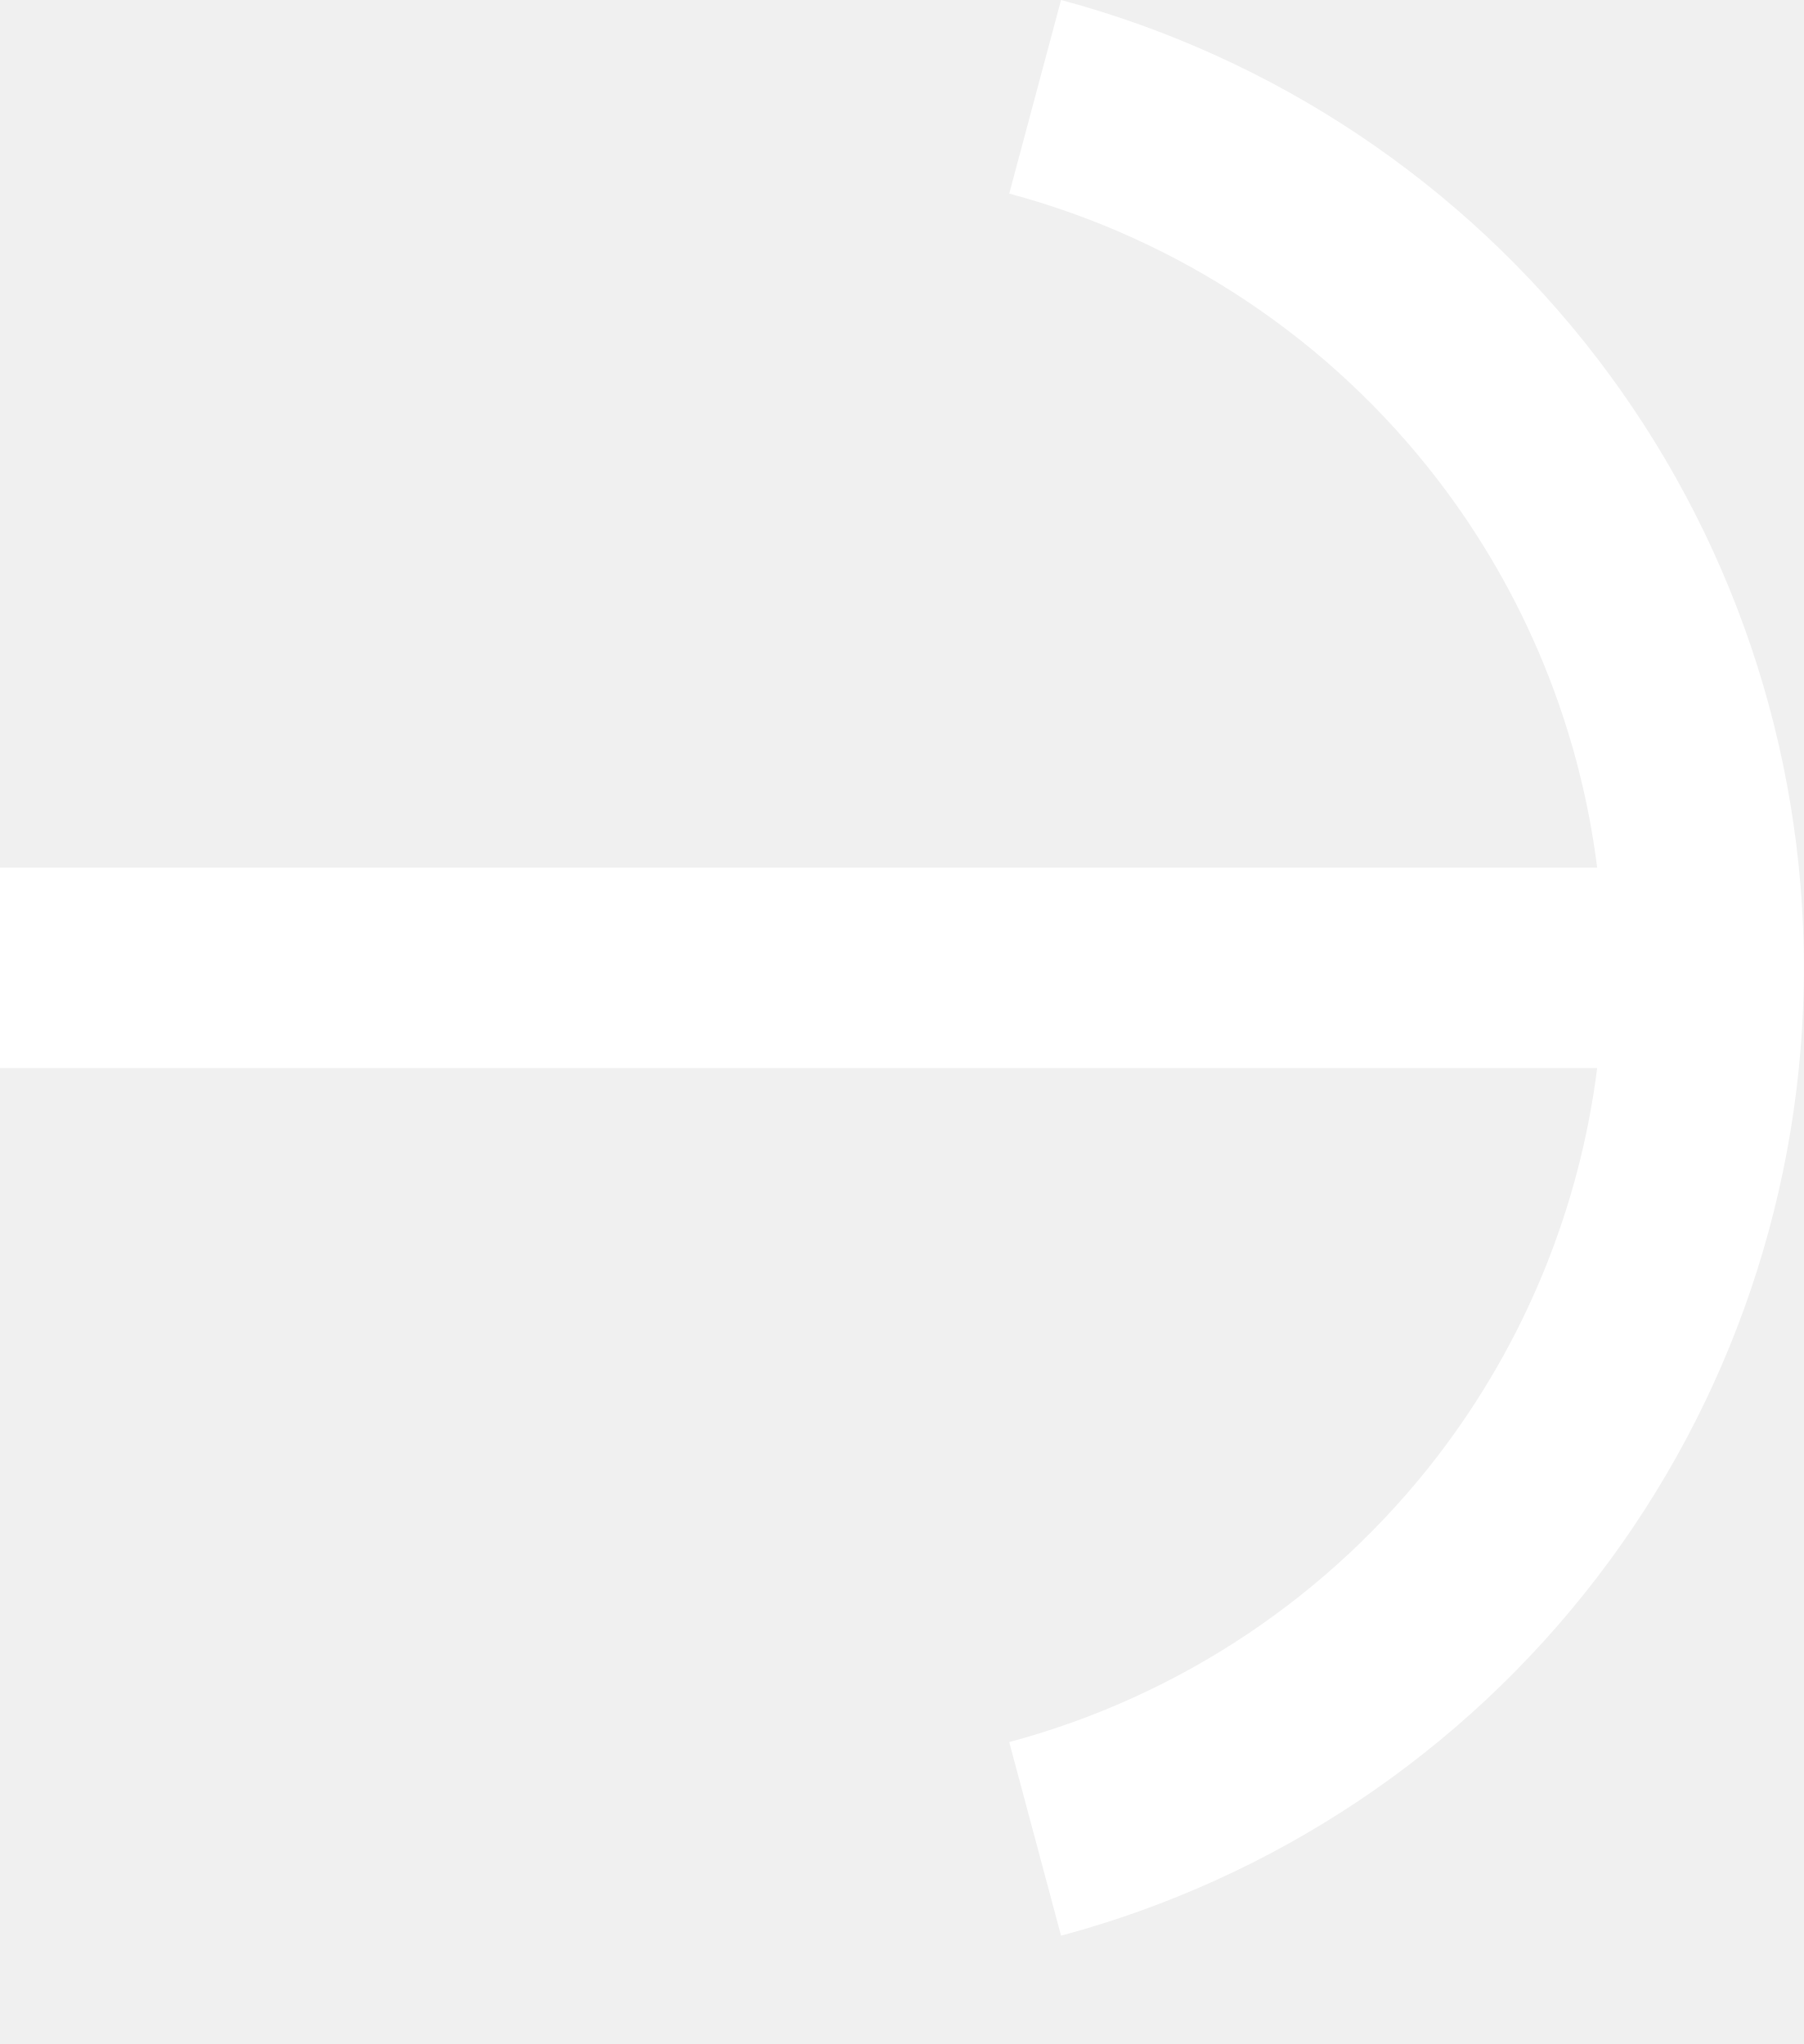
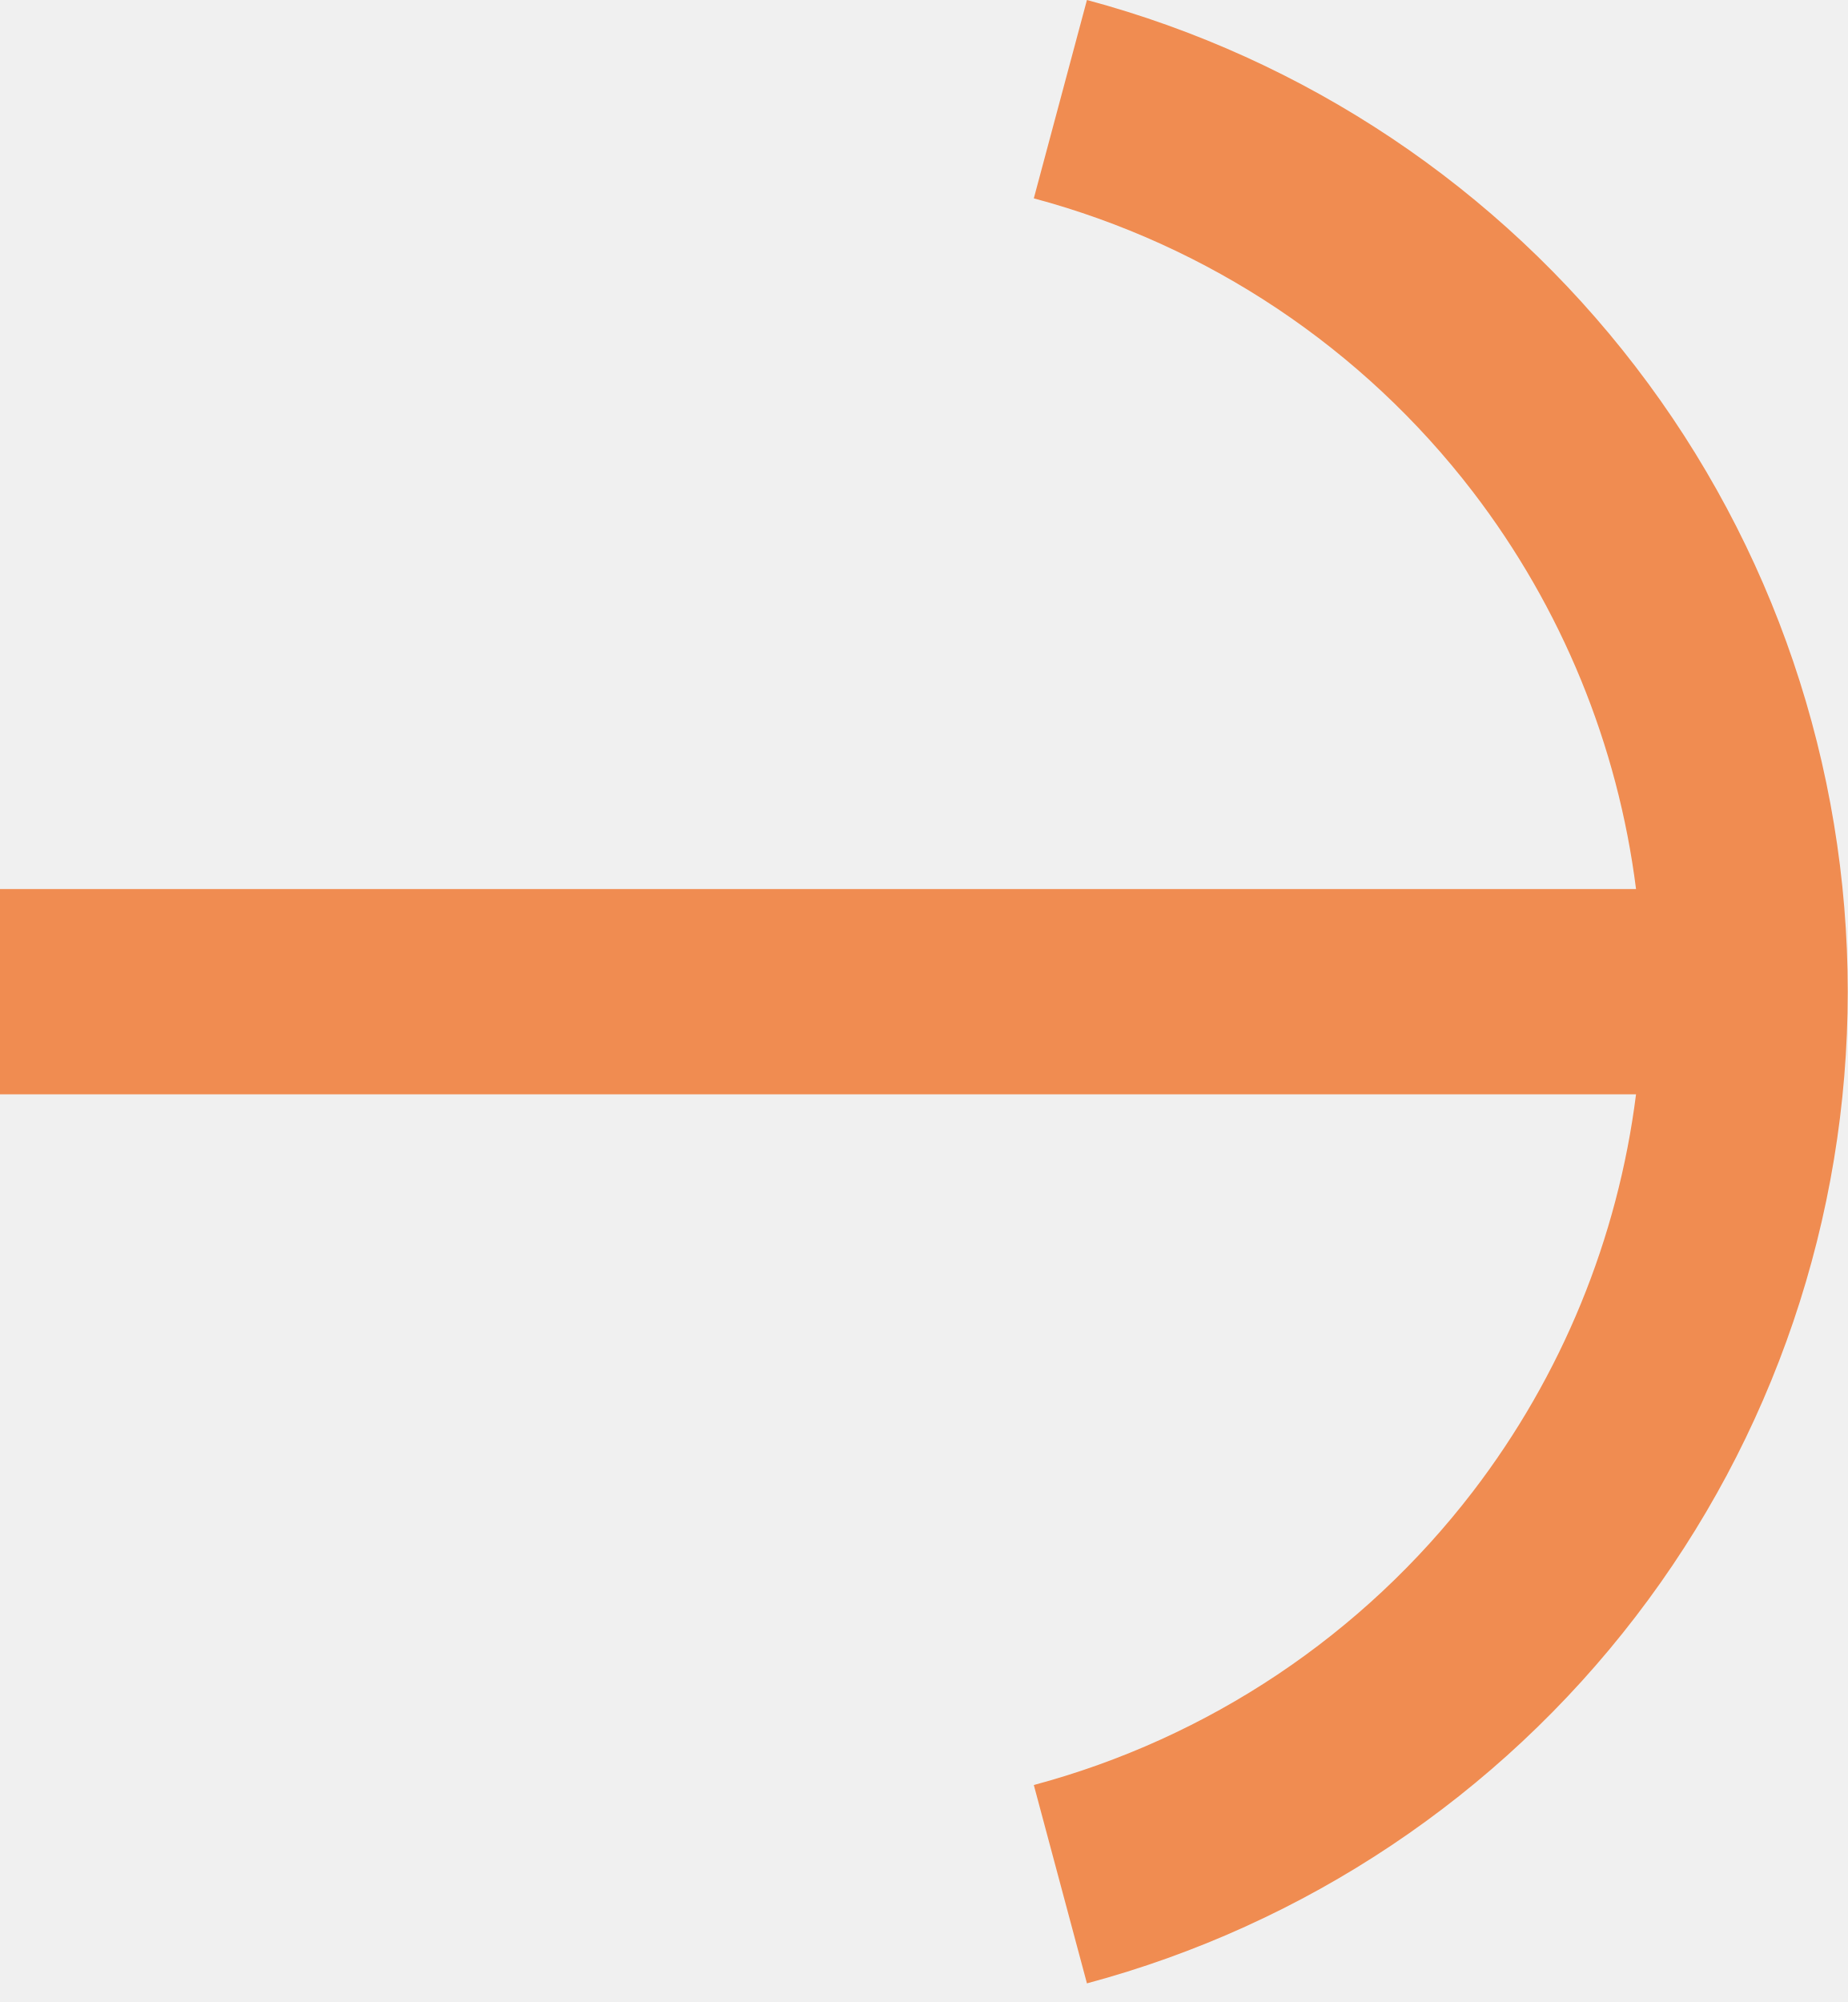
- <svg xmlns="http://www.w3.org/2000/svg" width="15" height="17" viewBox="0 0 15 17" fill="none">
-   <path d="M8.392 1.61C9.81 1.99 11.062 2.827 11.956 3.991C12.679 4.933 13.134 6.047 13.281 7.216H0V8.883H13.281C13.134 10.051 12.679 11.165 11.956 12.108C11.062 13.272 9.81 14.109 8.392 14.489L8.823 16.099C10.595 15.624 12.161 14.578 13.278 13.122C14.395 11.667 15 9.884 15 8.049C15 6.215 14.395 4.432 13.278 2.976C12.161 1.521 10.595 0.475 8.823 0L8.392 1.61Z" fill="white" />
+ <svg xmlns="http://www.w3.org/2000/svg" width="12" height="13" viewBox="0 0 12 13" fill="none">
+   <path d="M6.714 1.288C7.848 1.592 8.85 2.261 9.565 3.193C10.143 3.947 10.507 4.838 10.625 5.773H0V7.106H10.625C10.507 8.041 10.143 8.932 9.565 9.686C8.85 10.618 7.848 11.287 6.714 11.591L7.059 12.879C8.476 12.499 9.729 11.662 10.622 10.498C11.516 9.334 12 7.907 12 6.44C12 4.972 11.516 3.545 10.622 2.381C9.729 1.217 8.476 0.38 7.059 0L6.714 1.288Z" fill="#F08C51" />
</svg>
